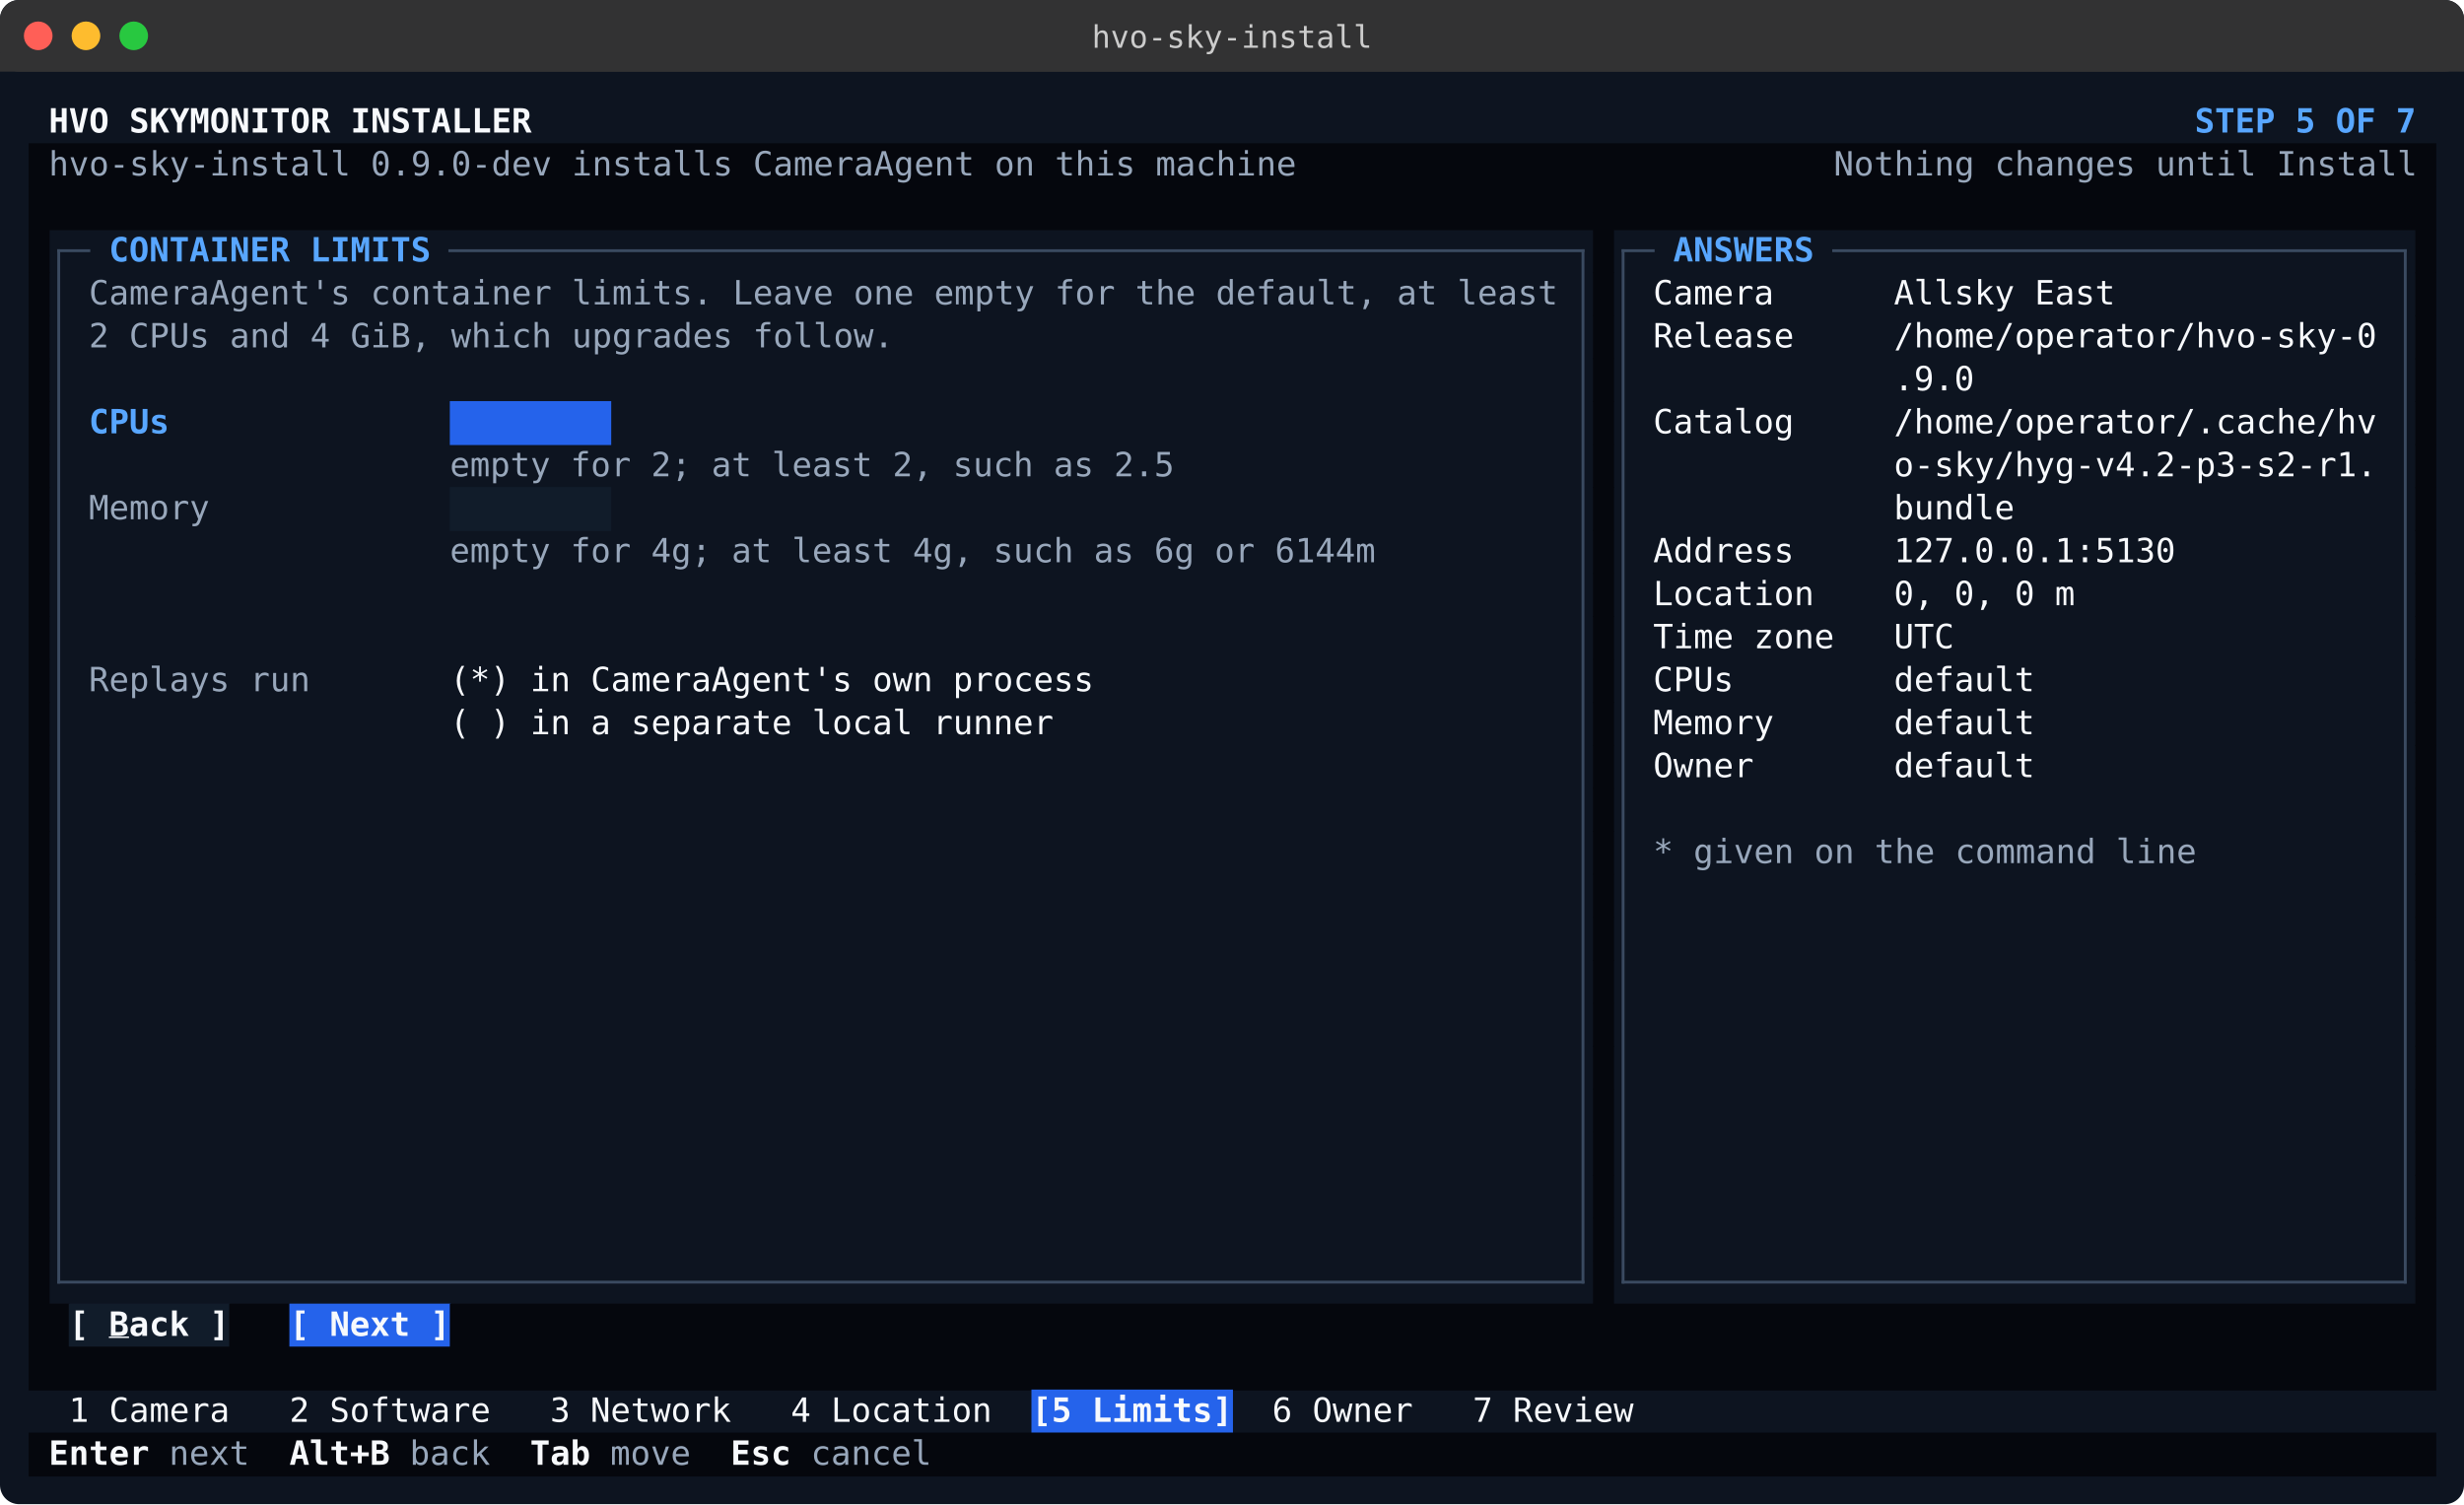
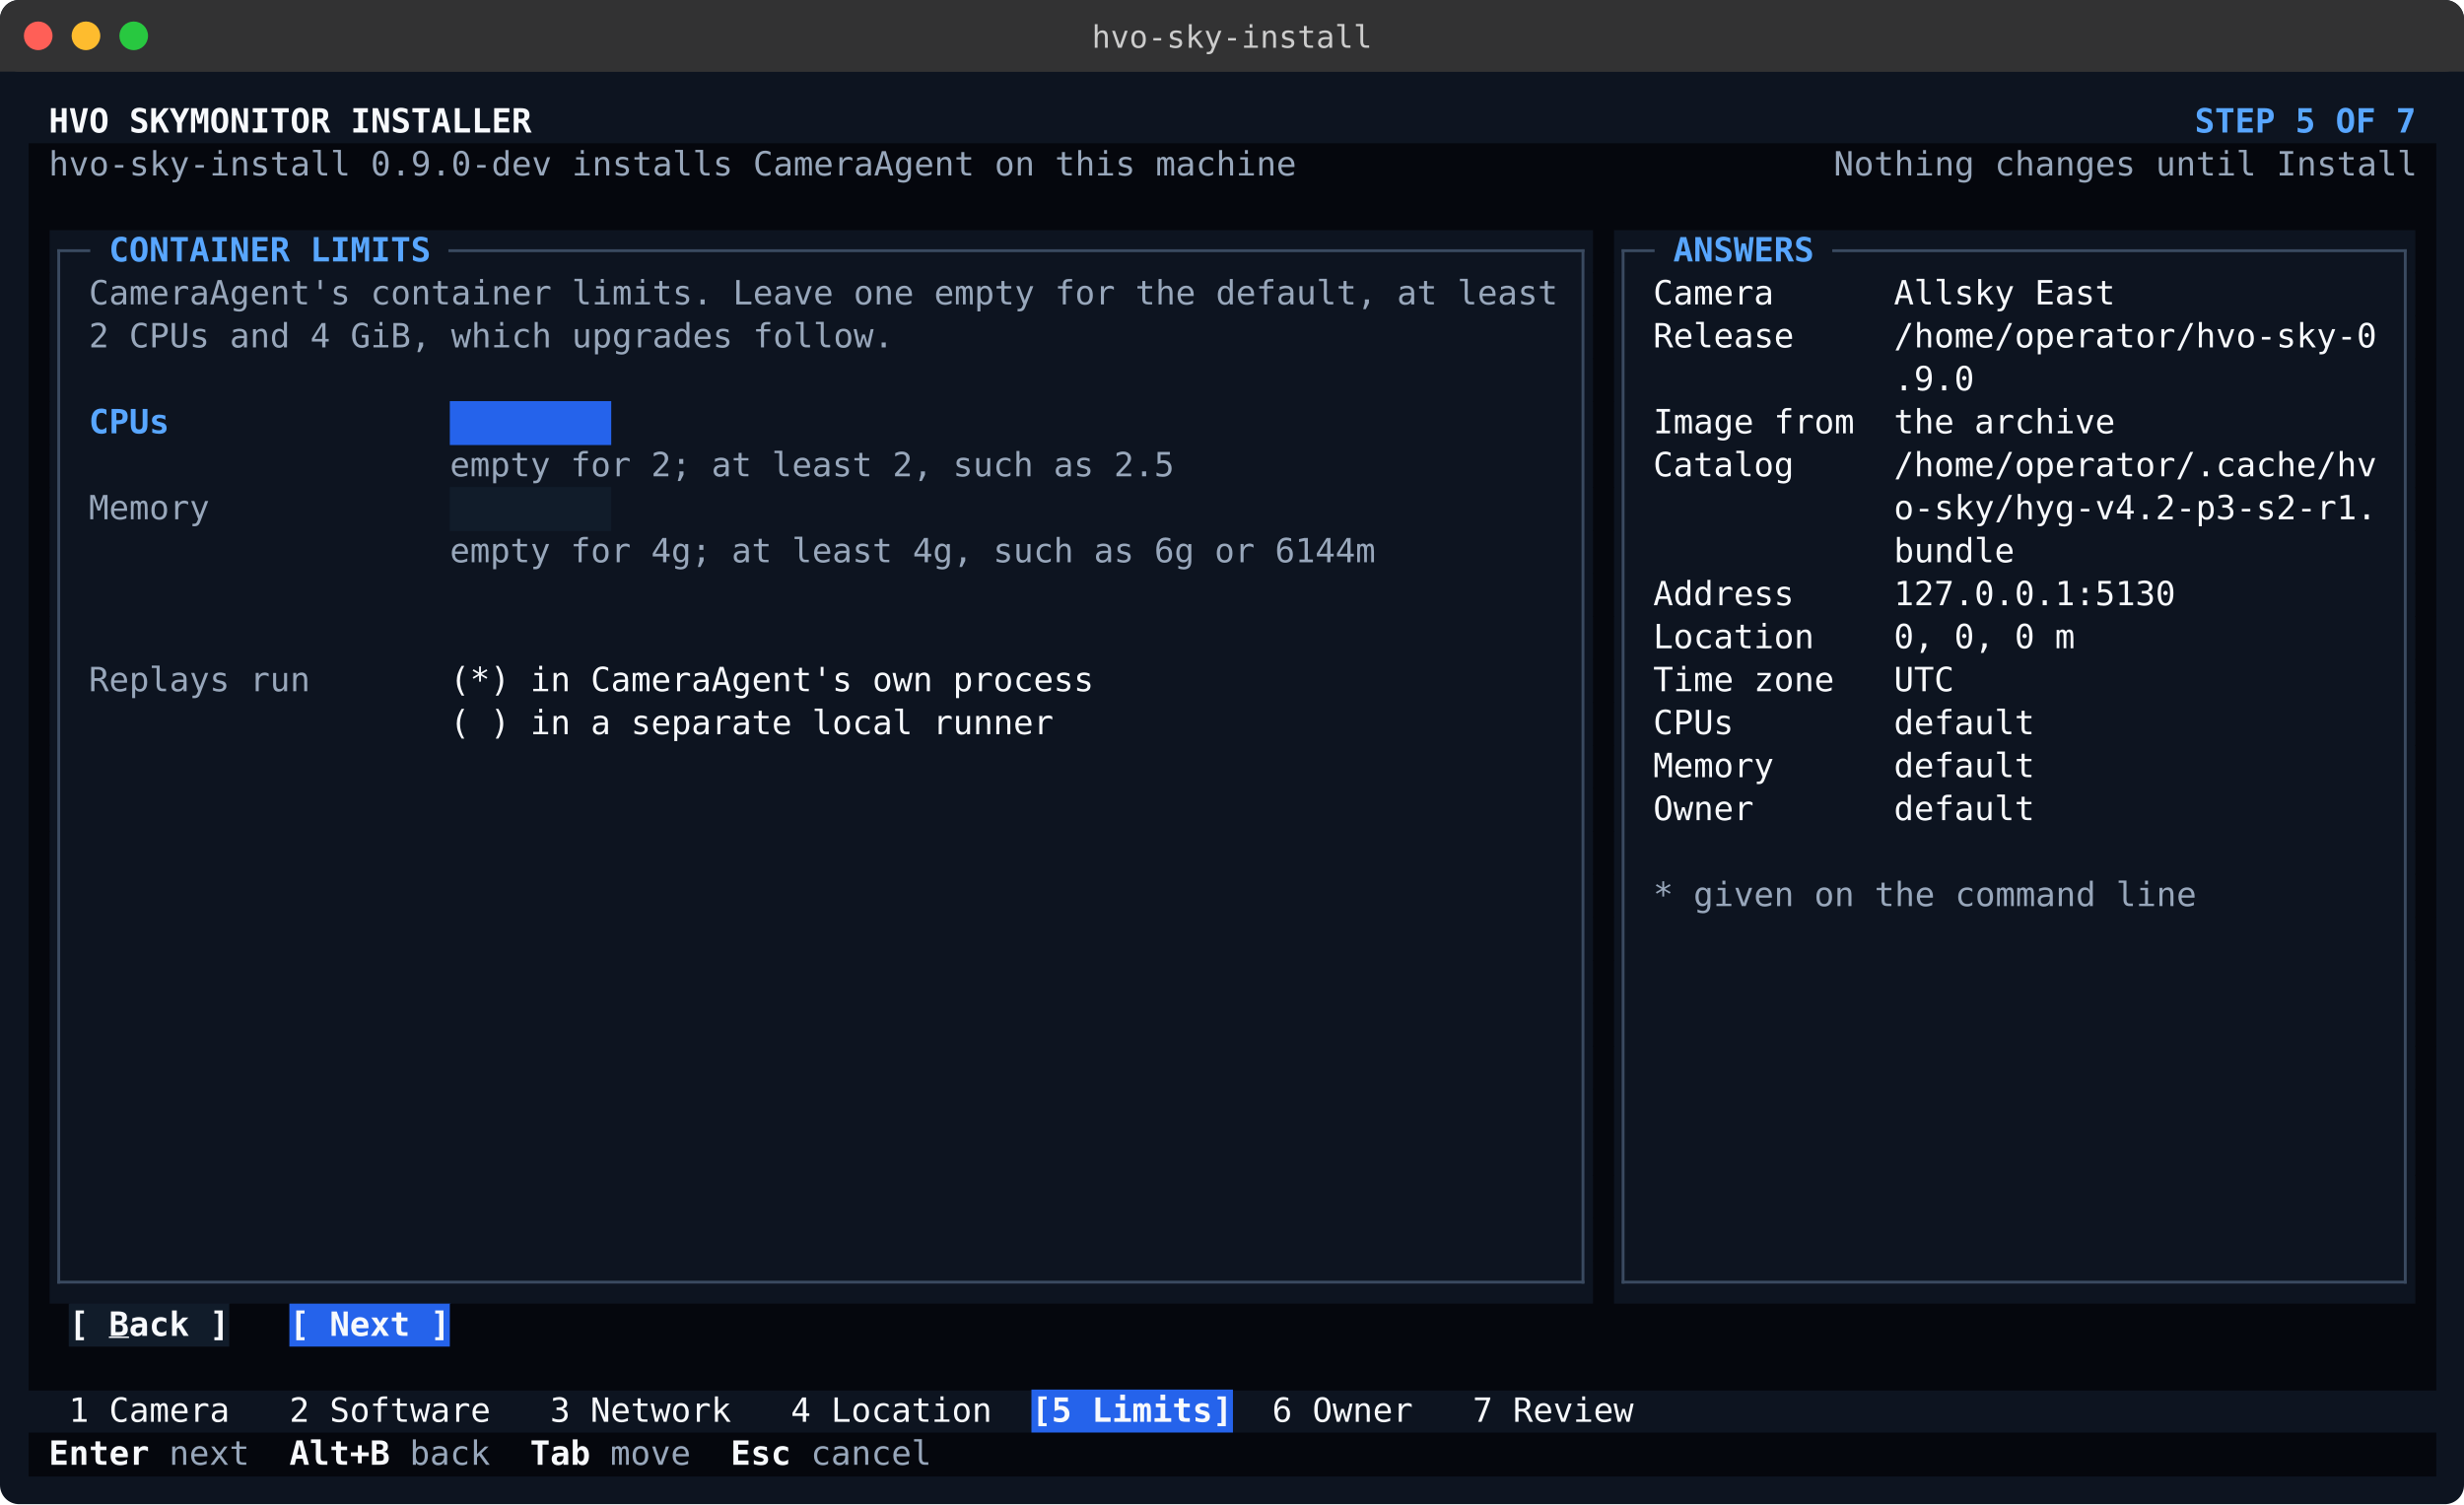
<svg xmlns="http://www.w3.org/2000/svg" width="1032" height="630" viewBox="0 0 1032.00 630.00" role="img" aria-label="hvo-sky-install">
  <g font-family="ui-monospace, SFMono-Regular, 'Cascadia Mono', 'DejaVu Sans Mono', Menlo, Consolas, 'Liberation Mono', monospace" font-size="14" xml:space="preserve" style="white-space: pre">
    <rect x="0" y="0" width="1032.00" height="630.00" rx="8" fill="#0d1420" />
    <rect x="0" y="0" width="1032.00" height="30" rx="8" fill="#323233" />
    <rect x="0" y="22" width="1032.00" height="8" fill="#323233" />
    <circle cx="16" cy="15.0" r="6" fill="#ff5f57" />
    <circle cx="36" cy="15.0" r="6" fill="#febc2e" />
    <circle cx="56" cy="15.0" r="6" fill="#28c840" />
    <text x="516.00" y="20.0" fill="#cccccc" text-anchor="middle" font-size="13">hvo-sky-install</text>
    <rect x="12.00" y="60" width="1008.40" height="18.4" fill="#05070d" />
    <rect x="12.00" y="78" width="1008.40" height="18.4" fill="#05070d" />
    <rect x="12.00" y="96" width="8.80" height="18.4" fill="#05070d" />
    <rect x="667.20" y="96" width="8.80" height="18.4" fill="#05070d" />
    <rect x="1011.60" y="96" width="8.80" height="18.4" fill="#05070d" />
    <rect x="12.00" y="114" width="8.80" height="18.4" fill="#05070d" />
    <rect x="667.20" y="114" width="8.80" height="18.4" fill="#05070d" />
    <rect x="1011.60" y="114" width="8.80" height="18.4" fill="#05070d" />
    <rect x="12.00" y="132" width="8.80" height="18.4" fill="#05070d" />
    <rect x="667.20" y="132" width="8.80" height="18.4" fill="#05070d" />
    <rect x="1011.60" y="132" width="8.80" height="18.4" fill="#05070d" />
    <rect x="12.00" y="150" width="8.80" height="18.4" fill="#05070d" />
    <rect x="667.20" y="150" width="8.80" height="18.4" fill="#05070d" />
    <rect x="1011.60" y="150" width="8.80" height="18.4" fill="#05070d" />
    <rect x="12.00" y="168" width="8.80" height="18.4" fill="#05070d" />
    <rect x="188.40" y="168" width="67.60" height="18.4" fill="#2563eb" />
    <rect x="667.20" y="168" width="8.80" height="18.4" fill="#05070d" />
    <rect x="1011.60" y="168" width="8.80" height="18.4" fill="#05070d" />
    <rect x="12.00" y="186" width="8.80" height="18.4" fill="#05070d" />
    <rect x="667.20" y="186" width="8.80" height="18.4" fill="#05070d" />
    <rect x="1011.60" y="186" width="8.80" height="18.4" fill="#05070d" />
    <rect x="12.00" y="204" width="8.80" height="18.4" fill="#05070d" />
    <rect x="188.40" y="204" width="67.60" height="18.4" fill="#111c2a" />
    <rect x="667.20" y="204" width="8.80" height="18.4" fill="#05070d" />
    <rect x="1011.60" y="204" width="8.80" height="18.4" fill="#05070d" />
    <rect x="12.00" y="222" width="8.80" height="18.4" fill="#05070d" />
    <rect x="667.20" y="222" width="8.80" height="18.4" fill="#05070d" />
    <rect x="1011.60" y="222" width="8.80" height="18.4" fill="#05070d" />
    <rect x="12.00" y="240" width="8.80" height="18.4" fill="#05070d" />
    <rect x="667.20" y="240" width="8.80" height="18.4" fill="#05070d" />
    <rect x="1011.60" y="240" width="8.80" height="18.4" fill="#05070d" />
    <rect x="12.00" y="258" width="8.80" height="18.4" fill="#05070d" />
    <rect x="667.20" y="258" width="8.80" height="18.4" fill="#05070d" />
    <rect x="1011.60" y="258" width="8.80" height="18.4" fill="#05070d" />
    <rect x="12.00" y="276" width="8.80" height="18.4" fill="#05070d" />
    <rect x="667.20" y="276" width="8.80" height="18.4" fill="#05070d" />
    <rect x="1011.60" y="276" width="8.80" height="18.4" fill="#05070d" />
    <rect x="12.00" y="294" width="8.80" height="18.4" fill="#05070d" />
    <rect x="667.20" y="294" width="8.80" height="18.4" fill="#05070d" />
    <rect x="1011.60" y="294" width="8.80" height="18.4" fill="#05070d" />
    <rect x="12.00" y="312" width="8.80" height="18.4" fill="#05070d" />
    <rect x="667.20" y="312" width="8.80" height="18.4" fill="#05070d" />
    <rect x="1011.60" y="312" width="8.80" height="18.4" fill="#05070d" />
    <rect x="12.00" y="330" width="8.80" height="18.4" fill="#05070d" />
    <rect x="667.20" y="330" width="8.80" height="18.4" fill="#05070d" />
    <rect x="1011.60" y="330" width="8.80" height="18.4" fill="#05070d" />
    <rect x="12.00" y="348" width="8.80" height="18.4" fill="#05070d" />
    <rect x="667.20" y="348" width="8.80" height="18.4" fill="#05070d" />
    <rect x="1011.60" y="348" width="8.80" height="18.4" fill="#05070d" />
    <rect x="12.00" y="366" width="8.80" height="18.4" fill="#05070d" />
    <rect x="667.20" y="366" width="8.80" height="18.4" fill="#05070d" />
    <rect x="1011.60" y="366" width="8.80" height="18.4" fill="#05070d" />
    <rect x="12.00" y="384" width="8.80" height="18.4" fill="#05070d" />
    <rect x="667.20" y="384" width="8.80" height="18.4" fill="#05070d" />
    <rect x="1011.60" y="384" width="8.80" height="18.4" fill="#05070d" />
    <rect x="12.00" y="402" width="8.80" height="18.4" fill="#05070d" />
    <rect x="667.20" y="402" width="8.80" height="18.4" fill="#05070d" />
    <rect x="1011.60" y="402" width="8.80" height="18.4" fill="#05070d" />
    <rect x="12.00" y="420" width="8.80" height="18.4" fill="#05070d" />
    <rect x="667.20" y="420" width="8.80" height="18.4" fill="#05070d" />
    <rect x="1011.60" y="420" width="8.80" height="18.4" fill="#05070d" />
    <rect x="12.00" y="438" width="8.80" height="18.4" fill="#05070d" />
    <rect x="667.20" y="438" width="8.80" height="18.4" fill="#05070d" />
    <rect x="1011.60" y="438" width="8.80" height="18.4" fill="#05070d" />
    <rect x="12.00" y="456" width="8.80" height="18.4" fill="#05070d" />
    <rect x="667.20" y="456" width="8.80" height="18.4" fill="#05070d" />
    <rect x="1011.60" y="456" width="8.80" height="18.4" fill="#05070d" />
    <rect x="12.00" y="474" width="8.80" height="18.4" fill="#05070d" />
    <rect x="667.20" y="474" width="8.80" height="18.4" fill="#05070d" />
    <rect x="1011.60" y="474" width="8.80" height="18.4" fill="#05070d" />
    <rect x="12.00" y="492" width="8.80" height="18.4" fill="#05070d" />
    <rect x="667.20" y="492" width="8.80" height="18.4" fill="#05070d" />
    <rect x="1011.60" y="492" width="8.80" height="18.4" fill="#05070d" />
    <rect x="12.00" y="510" width="8.80" height="18.4" fill="#05070d" />
    <rect x="667.20" y="510" width="8.80" height="18.4" fill="#05070d" />
    <rect x="1011.60" y="510" width="8.80" height="18.4" fill="#05070d" />
    <rect x="12.00" y="528" width="8.80" height="18.4" fill="#05070d" />
    <rect x="667.20" y="528" width="8.80" height="18.4" fill="#05070d" />
    <rect x="1011.60" y="528" width="8.80" height="18.4" fill="#05070d" />
    <rect x="12.00" y="546" width="17.20" height="18.4" fill="#05070d" />
    <rect x="28.80" y="546" width="67.60" height="18.4" fill="#111c2a" />
    <rect x="96.00" y="546" width="25.60" height="18.4" fill="#05070d" />
    <rect x="121.20" y="546" width="67.60" height="18.4" fill="#2563eb" />
    <rect x="188.40" y="546" width="832.00" height="18.4" fill="#05070d" />
    <rect x="12.00" y="564" width="1008.40" height="18.4" fill="#05070d" />
    <rect x="432.00" y="582" width="84.40" height="18.4" fill="#2563eb" />
    <rect x="12.00" y="600" width="1008.40" height="18.4" fill="#05070d" />
    <line x1="24.60" y1="104.40" x2="24.60" y2="537.60" stroke="#3a4a60" stroke-width="1.2" />
    <line x1="24.00" y1="105.00" x2="37.80" y2="105.00" stroke="#3a4a60" stroke-width="1.2" />
    <line x1="187.80" y1="105.00" x2="663.60" y2="105.00" stroke="#3a4a60" stroke-width="1.2" />
    <line x1="679.20" y1="105.00" x2="693.00" y2="105.00" stroke="#3a4a60" stroke-width="1.2" />
    <line x1="767.40" y1="105.00" x2="1008.00" y2="105.00" stroke="#3a4a60" stroke-width="1.2" />
    <line x1="663.00" y1="104.40" x2="663.00" y2="537.60" stroke="#3a4a60" stroke-width="1.2" />
    <line x1="679.80" y1="104.40" x2="679.80" y2="537.60" stroke="#3a4a60" stroke-width="1.2" />
    <line x1="1007.40" y1="104.40" x2="1007.40" y2="537.60" stroke="#3a4a60" stroke-width="1.2" />
    <line x1="24.00" y1="537.00" x2="663.60" y2="537.00" stroke="#3a4a60" stroke-width="1.2" />
    <line x1="679.20" y1="537.00" x2="1008.00" y2="537.00" stroke="#3a4a60" stroke-width="1.2" />
    <text x="20.40" y="55.50" fill="#f7f9fc" textLength="201.60" lengthAdjust="spacingAndGlyphs" font-weight="bold">HVO SKYMONITOR INSTALLER</text>
    <text x="919.20" y="55.50" fill="#58a6ff" textLength="92.40" lengthAdjust="spacingAndGlyphs" font-weight="bold">STEP 5 OF 7</text>
    <text x="20.40" y="73.50" fill="#98a7bb" textLength="520.80" lengthAdjust="spacingAndGlyphs">hvo-sky-install 0.9.0-dev installs CameraAgent on this machine</text>
    <text x="768.00" y="73.50" fill="#98a7bb" textLength="243.60" lengthAdjust="spacingAndGlyphs">Nothing changes until Install</text>
    <text x="45.60" y="109.50" fill="#58a6ff" textLength="134.40" lengthAdjust="spacingAndGlyphs" font-weight="bold">CONTAINER LIMITS</text>
    <text x="700.80" y="109.50" fill="#58a6ff" textLength="58.80" lengthAdjust="spacingAndGlyphs" font-weight="bold">ANSWERS</text>
    <text x="37.20" y="127.50" fill="#98a7bb" textLength="613.20" lengthAdjust="spacingAndGlyphs">CameraAgent's container limits. Leave one empty for the default, at least</text>
    <text x="692.40" y="127.50" fill="#f7f9fc" textLength="50.40" lengthAdjust="spacingAndGlyphs">Camera</text>
    <text x="793.20" y="127.50" fill="#f7f9fc" textLength="92.40" lengthAdjust="spacingAndGlyphs">Allsky East</text>
    <text x="37.20" y="145.50" fill="#98a7bb" textLength="336.00" lengthAdjust="spacingAndGlyphs">2 CPUs and 4 GiB, which upgrades follow.</text>
    <text x="692.40" y="145.50" fill="#f7f9fc" textLength="58.80" lengthAdjust="spacingAndGlyphs">Release</text>
    <text x="793.20" y="145.50" fill="#f7f9fc" textLength="201.60" lengthAdjust="spacingAndGlyphs">/home/operator/hvo-sky-0</text>
    <text x="793.20" y="163.50" fill="#f7f9fc" textLength="33.60" lengthAdjust="spacingAndGlyphs">.9.0</text>
    <text x="37.20" y="181.50" fill="#58a6ff" textLength="33.60" lengthAdjust="spacingAndGlyphs" font-weight="bold">CPUs</text>
-     <text x="692.40" y="181.50" fill="#f7f9fc" textLength="58.80" lengthAdjust="spacingAndGlyphs">Catalog</text>
-     <text x="793.20" y="181.50" fill="#f7f9fc" textLength="201.60" lengthAdjust="spacingAndGlyphs">/home/operator/.cache/hv</text>
+     <text x="692.40" y="181.50" fill="#f7f9fc" textLength="84.00" lengthAdjust="spacingAndGlyphs">Image from</text>
+     <text x="793.20" y="181.50" fill="#f7f9fc" textLength="92.40" lengthAdjust="spacingAndGlyphs">the archive</text>
    <text x="188.40" y="199.50" fill="#98a7bb" textLength="302.40" lengthAdjust="spacingAndGlyphs">empty for 2; at least 2, such as 2.5</text>
-     <text x="793.20" y="199.50" fill="#f7f9fc" textLength="201.60" lengthAdjust="spacingAndGlyphs">o-sky/hyg-v4.2-p3-s2-r1.</text>
+     <text x="692.40" y="199.50" fill="#f7f9fc" textLength="58.80" lengthAdjust="spacingAndGlyphs">Catalog</text>
+     <text x="793.20" y="199.50" fill="#f7f9fc" textLength="201.60" lengthAdjust="spacingAndGlyphs">/home/operator/.cache/hv</text>
    <text x="37.20" y="217.50" fill="#98a7bb" textLength="50.40" lengthAdjust="spacingAndGlyphs">Memory</text>
-     <text x="793.20" y="217.50" fill="#f7f9fc" textLength="50.40" lengthAdjust="spacingAndGlyphs">bundle</text>
+     <text x="793.20" y="217.50" fill="#f7f9fc" textLength="201.60" lengthAdjust="spacingAndGlyphs">o-sky/hyg-v4.2-p3-s2-r1.</text>
    <text x="188.40" y="235.50" fill="#98a7bb" textLength="386.40" lengthAdjust="spacingAndGlyphs">empty for 4g; at least 4g, such as 6g or 6144m</text>
-     <text x="692.40" y="235.50" fill="#f7f9fc" textLength="58.80" lengthAdjust="spacingAndGlyphs">Address</text>
-     <text x="793.20" y="235.50" fill="#f7f9fc" textLength="117.60" lengthAdjust="spacingAndGlyphs">127.0.0.1:5130</text>
-     <text x="692.40" y="253.50" fill="#f7f9fc" textLength="67.20" lengthAdjust="spacingAndGlyphs">Location</text>
-     <text x="793.20" y="253.50" fill="#f7f9fc" textLength="75.60" lengthAdjust="spacingAndGlyphs">0, 0, 0 m</text>
-     <text x="692.40" y="271.50" fill="#f7f9fc" textLength="75.60" lengthAdjust="spacingAndGlyphs">Time zone</text>
-     <text x="793.20" y="271.50" fill="#f7f9fc" textLength="25.20" lengthAdjust="spacingAndGlyphs">UTC</text>
+     <text x="793.20" y="235.50" fill="#f7f9fc" textLength="50.40" lengthAdjust="spacingAndGlyphs">bundle</text>
+     <text x="692.40" y="253.50" fill="#f7f9fc" textLength="58.80" lengthAdjust="spacingAndGlyphs">Address</text>
+     <text x="793.20" y="253.50" fill="#f7f9fc" textLength="117.60" lengthAdjust="spacingAndGlyphs">127.0.0.1:5130</text>
+     <text x="692.40" y="271.50" fill="#f7f9fc" textLength="67.20" lengthAdjust="spacingAndGlyphs">Location</text>
+     <text x="793.20" y="271.50" fill="#f7f9fc" textLength="75.60" lengthAdjust="spacingAndGlyphs">0, 0, 0 m</text>
    <text x="37.20" y="289.50" fill="#98a7bb" textLength="92.40" lengthAdjust="spacingAndGlyphs">Replays run</text>
    <text x="188.40" y="289.50" fill="#f7f9fc" textLength="268.80" lengthAdjust="spacingAndGlyphs">(*) in CameraAgent's own process</text>
-     <text x="692.40" y="289.50" fill="#f7f9fc" textLength="33.60" lengthAdjust="spacingAndGlyphs">CPUs</text>
-     <text x="793.20" y="289.50" fill="#f7f9fc" textLength="58.80" lengthAdjust="spacingAndGlyphs">default</text>
+     <text x="692.40" y="289.50" fill="#f7f9fc" textLength="75.60" lengthAdjust="spacingAndGlyphs">Time zone</text>
+     <text x="793.20" y="289.50" fill="#f7f9fc" textLength="25.20" lengthAdjust="spacingAndGlyphs">UTC</text>
    <text x="188.40" y="307.50" fill="#f7f9fc" textLength="252.00" lengthAdjust="spacingAndGlyphs">( ) in a separate local runner</text>
-     <text x="692.40" y="307.50" fill="#f7f9fc" textLength="50.40" lengthAdjust="spacingAndGlyphs">Memory</text>
+     <text x="692.40" y="307.50" fill="#f7f9fc" textLength="33.60" lengthAdjust="spacingAndGlyphs">CPUs</text>
    <text x="793.20" y="307.50" fill="#f7f9fc" textLength="58.80" lengthAdjust="spacingAndGlyphs">default</text>
-     <text x="692.40" y="325.50" fill="#f7f9fc" textLength="42.00" lengthAdjust="spacingAndGlyphs">Owner</text>
+     <text x="692.40" y="325.50" fill="#f7f9fc" textLength="50.40" lengthAdjust="spacingAndGlyphs">Memory</text>
    <text x="793.20" y="325.50" fill="#f7f9fc" textLength="58.80" lengthAdjust="spacingAndGlyphs">default</text>
-     <text x="692.40" y="361.50" fill="#98a7bb" textLength="226.80" lengthAdjust="spacingAndGlyphs">* given on the command line</text>
+     <text x="692.40" y="343.50" fill="#f7f9fc" textLength="42.00" lengthAdjust="spacingAndGlyphs">Owner</text>
+     <text x="793.20" y="343.50" fill="#f7f9fc" textLength="58.80" lengthAdjust="spacingAndGlyphs">default</text>
+     <text x="692.40" y="379.50" fill="#98a7bb" textLength="226.80" lengthAdjust="spacingAndGlyphs">* given on the command line</text>
    <text x="28.80" y="559.50" fill="#f7f9fc" font-weight="bold">[</text>
    <text x="45.60" y="559.50" fill="#f7f9fc" font-weight="bold" text-decoration="underline">B</text>
    <text x="54.00" y="559.50" fill="#f7f9fc" textLength="42.00" lengthAdjust="spacingAndGlyphs" font-weight="bold">ack ]</text>
    <text x="121.20" y="559.50" fill="#f7f9fc" textLength="67.20" lengthAdjust="spacingAndGlyphs" font-weight="bold">[ Next ]</text>
    <text x="28.80" y="595.50" fill="#f7f9fc" textLength="67.20" lengthAdjust="spacingAndGlyphs">1 Camera</text>
    <text x="121.20" y="595.50" fill="#f7f9fc" textLength="84.00" lengthAdjust="spacingAndGlyphs">2 Software</text>
    <text x="230.40" y="595.50" fill="#f7f9fc" textLength="75.60" lengthAdjust="spacingAndGlyphs">3 Network</text>
    <text x="331.20" y="595.50" fill="#f7f9fc" textLength="84.00" lengthAdjust="spacingAndGlyphs">4 Location</text>
    <text x="432.00" y="595.50" fill="#f7f9fc" textLength="84.00" lengthAdjust="spacingAndGlyphs" font-weight="bold">[5 Limits]</text>
    <text x="532.80" y="595.50" fill="#f7f9fc" textLength="58.80" lengthAdjust="spacingAndGlyphs">6 Owner</text>
    <text x="616.80" y="595.50" fill="#f7f9fc" textLength="67.20" lengthAdjust="spacingAndGlyphs">7 Review</text>
    <text x="20.40" y="613.50" fill="#f7f9fc" textLength="42.00" lengthAdjust="spacingAndGlyphs" font-weight="bold">Enter</text>
    <text x="70.80" y="613.50" fill="#98a7bb" textLength="33.60" lengthAdjust="spacingAndGlyphs">next</text>
    <text x="121.20" y="613.50" fill="#f7f9fc" textLength="42.00" lengthAdjust="spacingAndGlyphs" font-weight="bold">Alt+B</text>
    <text x="171.60" y="613.50" fill="#98a7bb" textLength="33.60" lengthAdjust="spacingAndGlyphs">back</text>
    <text x="222.00" y="613.50" fill="#f7f9fc" textLength="25.20" lengthAdjust="spacingAndGlyphs" font-weight="bold">Tab</text>
    <text x="255.60" y="613.50" fill="#98a7bb" textLength="33.60" lengthAdjust="spacingAndGlyphs">move</text>
    <text x="306.00" y="613.50" fill="#f7f9fc" textLength="25.20" lengthAdjust="spacingAndGlyphs" font-weight="bold">Esc</text>
    <text x="339.60" y="613.50" fill="#98a7bb" textLength="50.40" lengthAdjust="spacingAndGlyphs">cancel</text>
  </g>
</svg>
